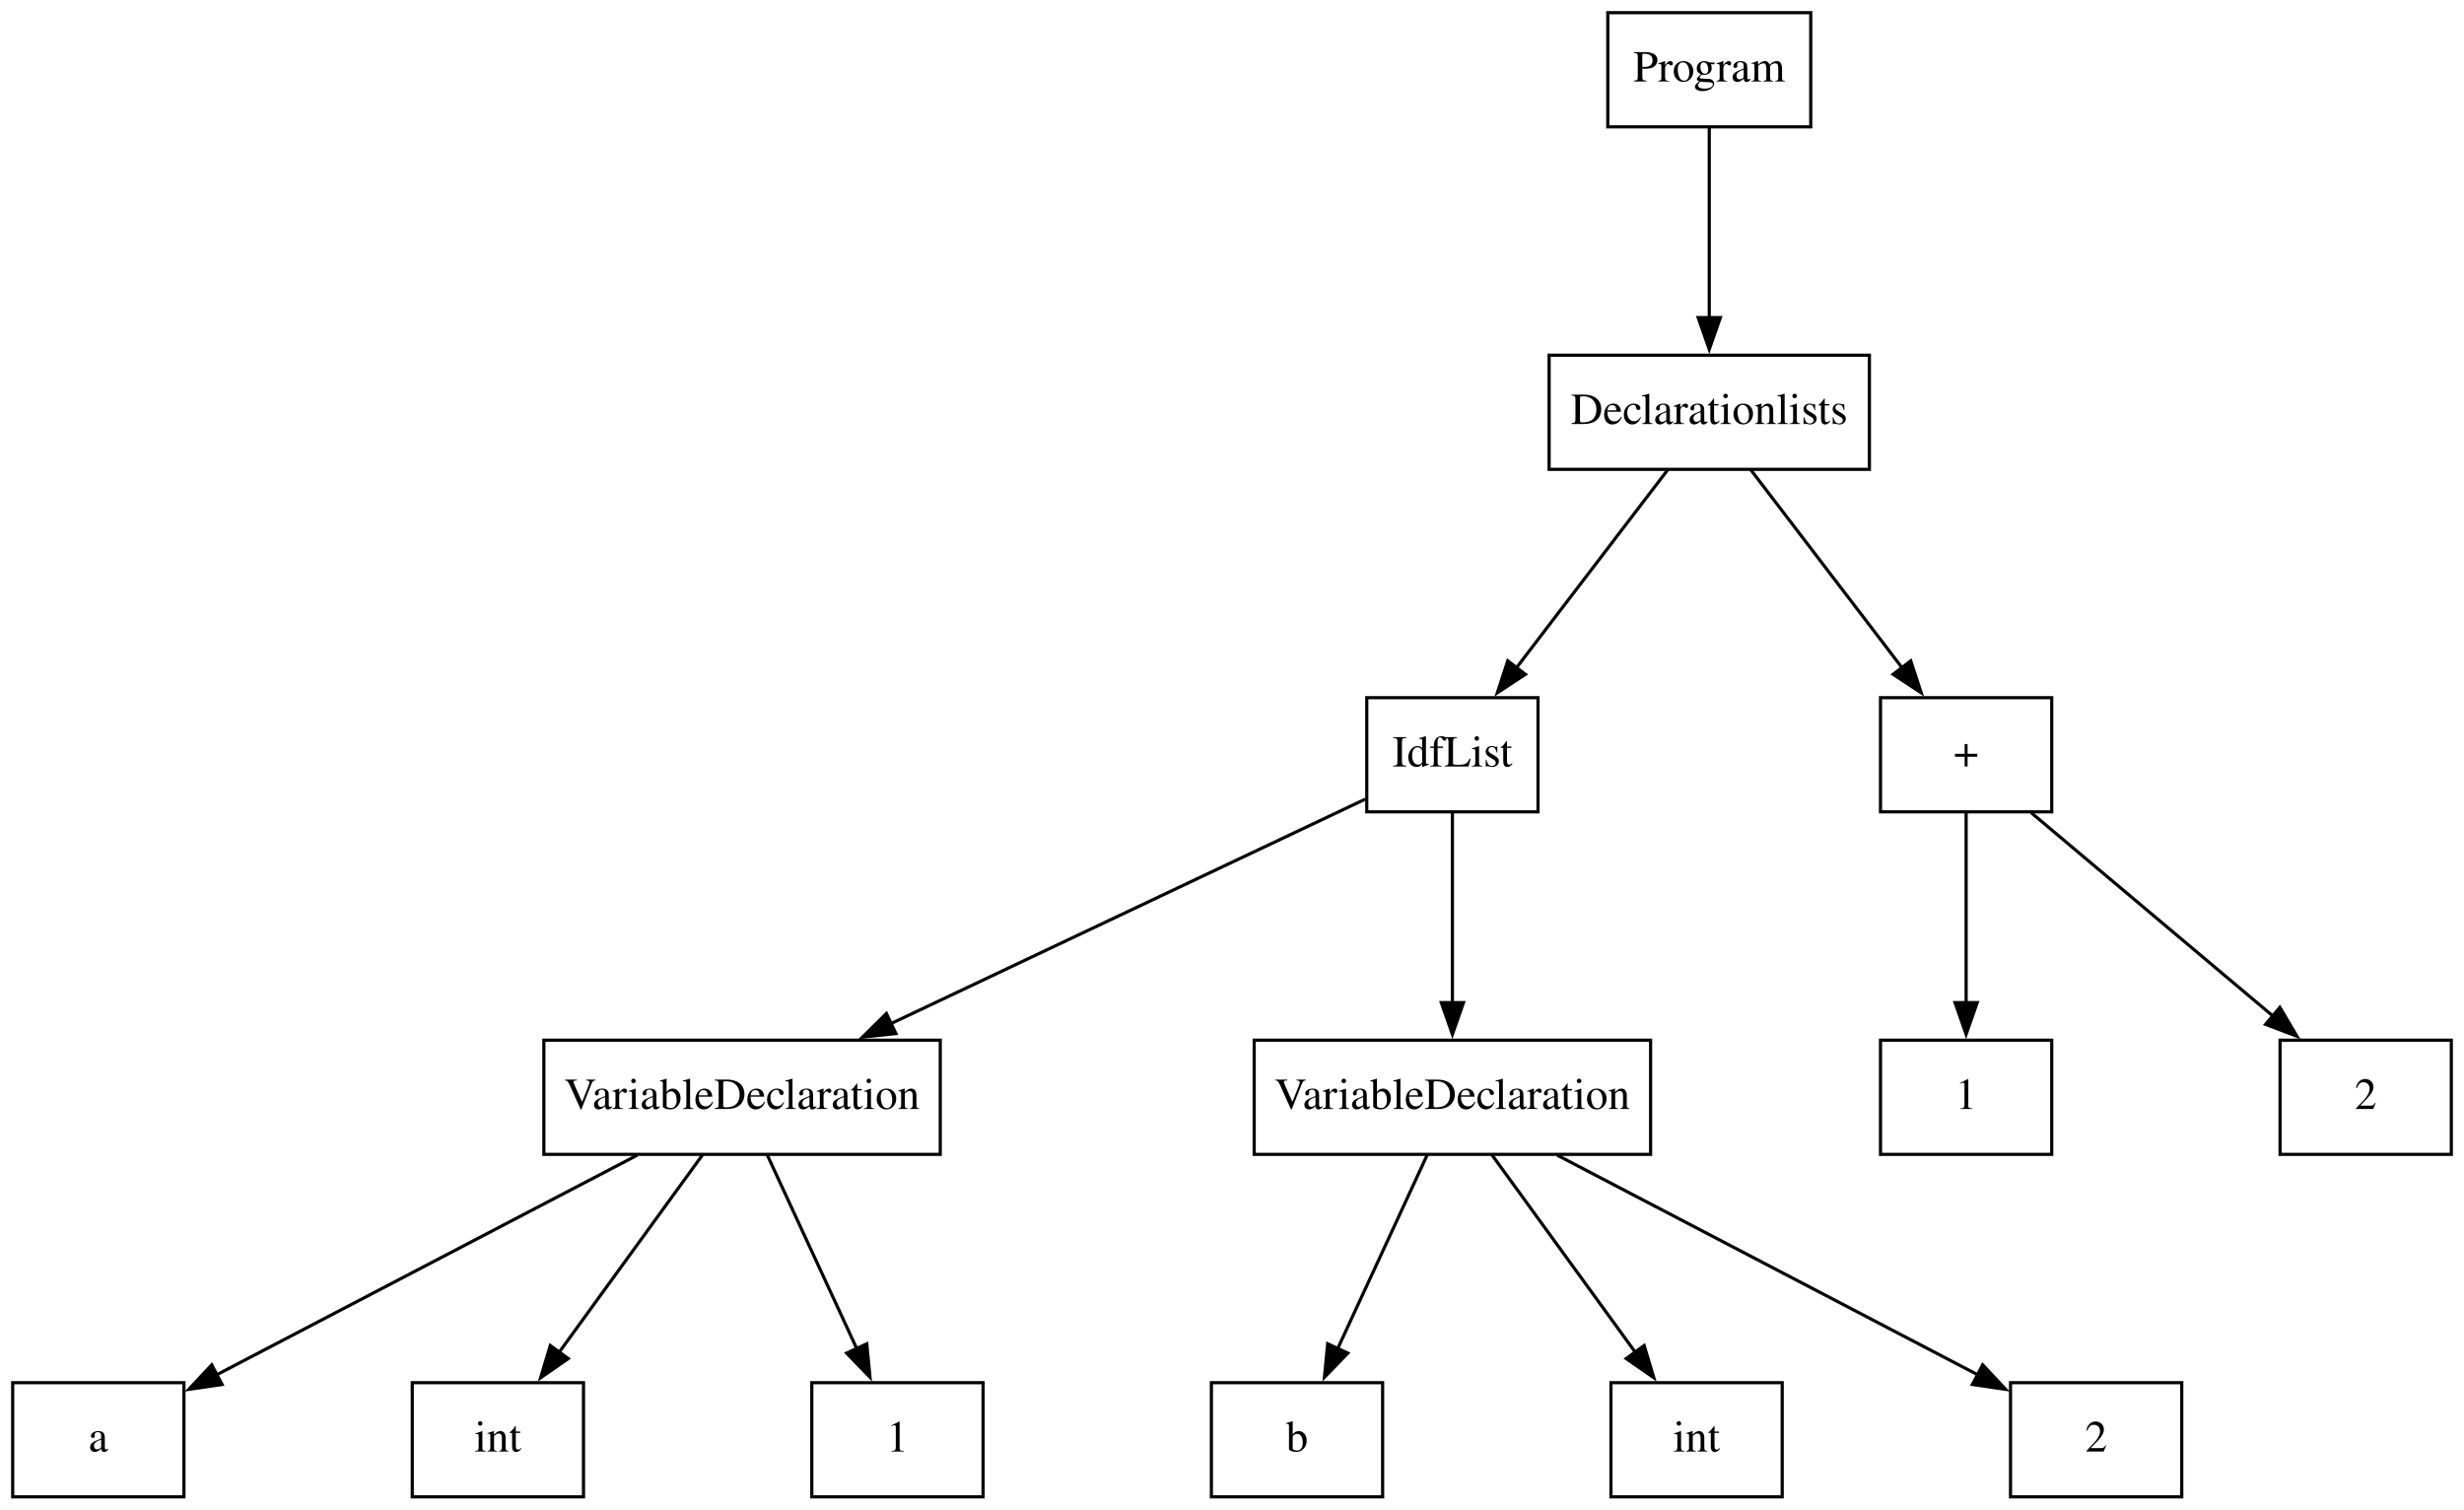
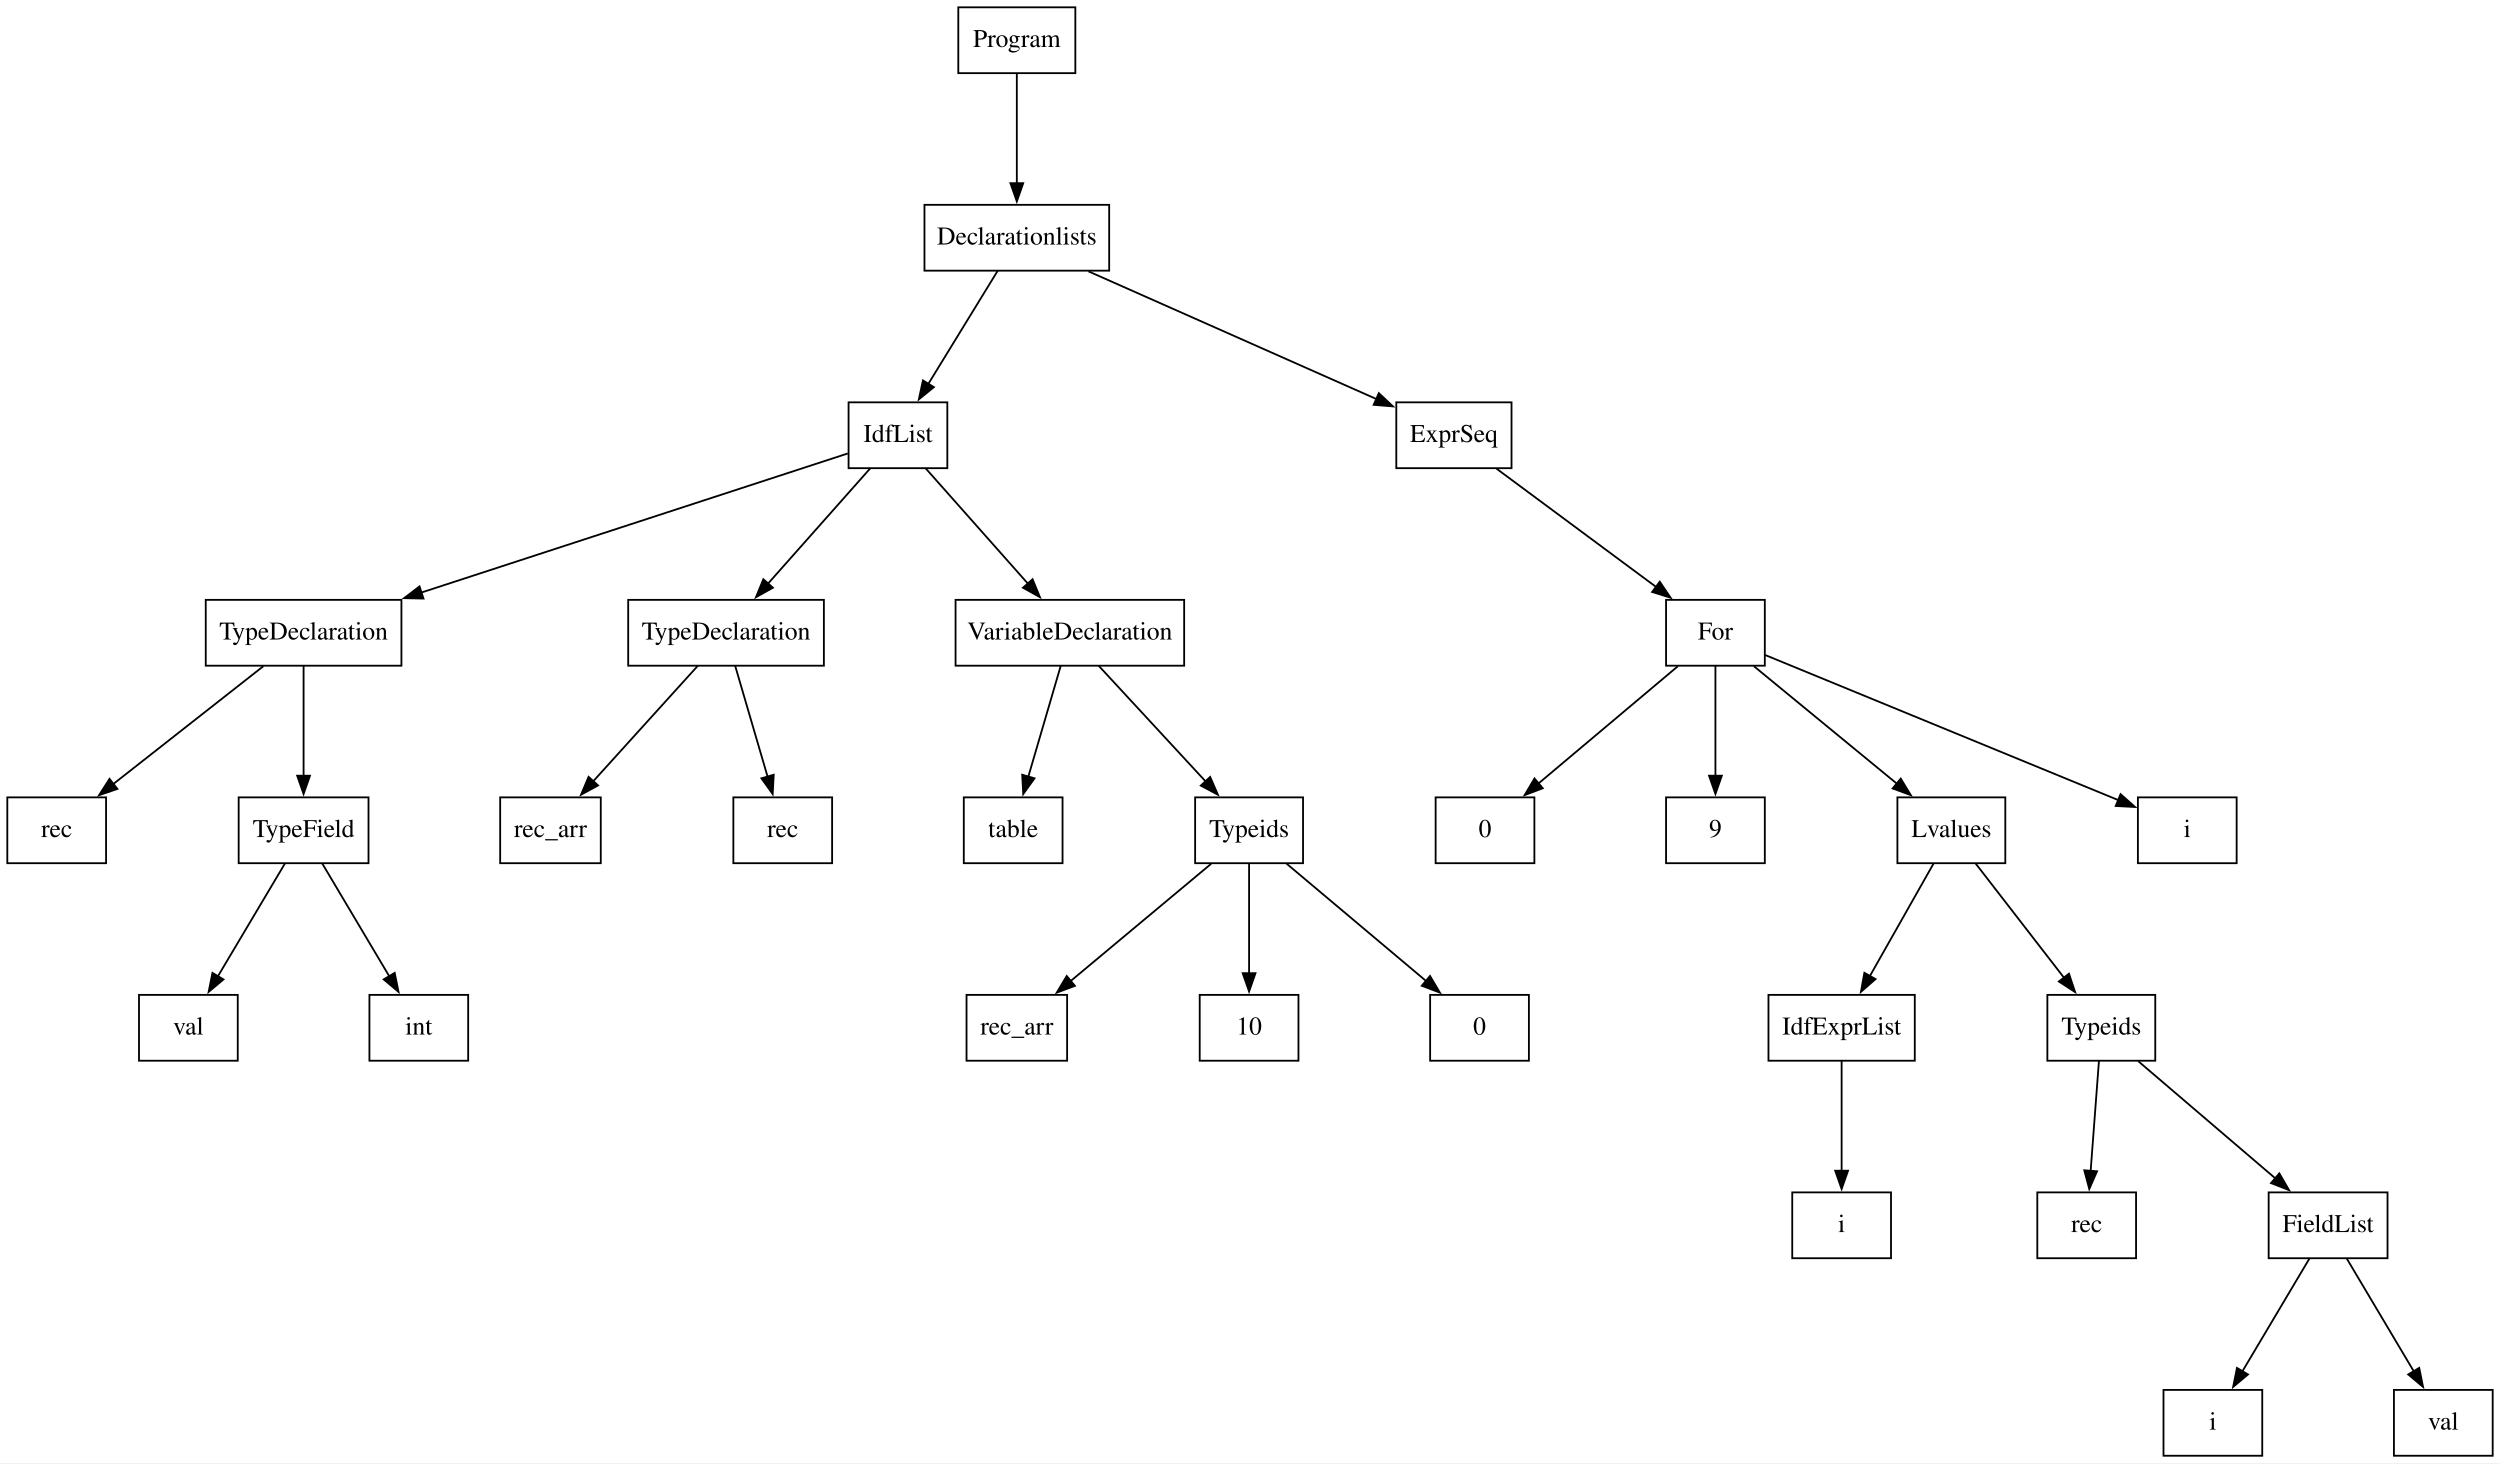
- <svg xmlns="http://www.w3.org/2000/svg" width="777pt" height="476pt" viewBox="0.00 0.00 777.00 476.00">
-   <g id="graph0" class="graph" transform="scale(1 1) rotate(0) translate(4 472)">
-     <polygon fill="white" stroke="none" points="-4,4 -4,-472 773,-472 773,4 -4,4" />
+ <svg xmlns="http://www.w3.org/2000/svg" width="1367pt" height="800pt" viewBox="0.00 0.00 1367.00 800.00">
+   <g id="graph0" class="graph" transform="scale(1 1) rotate(0) translate(4 796)">
+     <polygon fill="white" stroke="none" points="-4,4 -4,-796 1363,-796 1363,4 -4,4" />
    <g id="node1" class="node">
-       <polygon fill="none" stroke="black" points="481,-252 427,-252 427,-216 481,-216 481,-252" />
-       <text text-anchor="middle" x="454" y="-230.3" font-family="Times,serif" font-size="14.00">IdfList</text>
+       <polygon fill="none" stroke="black" points="514,-576 460,-576 460,-540 514,-540 514,-576" />
+       <text text-anchor="middle" x="487" y="-554.3" font-family="Times,serif" font-size="14.00">IdfList</text>
+     </g>
+     <g id="node6" class="node">
+       <polygon fill="none" stroke="black" points="215.5,-468 108.5,-468 108.5,-432 215.5,-432 215.5,-468" />
+       <text text-anchor="middle" x="162" y="-446.3" font-family="Times,serif" font-size="14.00">TypeDeclaration</text>
+     </g>
+     <g id="edge5" class="edge">
+       <path fill="none" stroke="black" d="M459.57,-548.05C408.41,-531.37 297.18,-495.09 226.14,-471.92" />
+       <polygon fill="black" stroke="black" points="227.57,-468.7 216.97,-468.93 225.39,-475.36 227.57,-468.7" />
+     </g>
+     <g id="node9" class="node">
+       <polygon fill="none" stroke="black" points="446.5,-468 339.5,-468 339.5,-432 446.5,-432 446.5,-468" />
+       <text text-anchor="middle" x="393" y="-446.3" font-family="Times,serif" font-size="14.00">TypeDeclaration</text>
+     </g>
+     <g id="edge8" class="edge">
+       <path fill="none" stroke="black" d="M471.9,-539.97C456.78,-522.92 433.31,-496.46 415.9,-476.82" />
+       <polygon fill="black" stroke="black" points="418.64,-474.63 409.38,-469.47 413.4,-479.28 418.64,-474.63" />
+     </g>
+     <g id="node15" class="node">
+       <polygon fill="none" stroke="black" points="643.5,-468 518.5,-468 518.5,-432 643.5,-432 643.5,-468" />
+       <text text-anchor="middle" x="581" y="-446.3" font-family="Times,serif" font-size="14.00">VariableDeclaration</text>
+     </g>
+     <g id="edge14" class="edge">
+       <path fill="none" stroke="black" d="M502.1,-539.97C517.22,-522.92 540.69,-496.46 558.1,-476.82" />
+       <polygon fill="black" stroke="black" points="560.6,-479.28 564.62,-469.47 555.36,-474.63 560.6,-479.28" />
+     </g>
+     <g id="node2" class="node">
+       <polygon fill="none" stroke="black" points="54,-360 0,-360 0,-324 54,-324 54,-360" />
+       <text text-anchor="middle" x="27" y="-338.3" font-family="Times,serif" font-size="14.00">rec</text>
+     </g>
+     <g id="node3" class="node">
+       <polygon fill="none" stroke="black" points="126,-252 72,-252 72,-216 126,-216 126,-252" />
+       <text text-anchor="middle" x="99" y="-230.3" font-family="Times,serif" font-size="14.00">val</text>
+     </g>
+     <g id="node4" class="node">
+       <polygon fill="none" stroke="black" points="252,-252 198,-252 198,-216 252,-216 252,-252" />
+       <text text-anchor="middle" x="225" y="-230.3" font-family="Times,serif" font-size="14.00">int</text>
    </g>
    <g id="node5" class="node">
-       <polygon fill="none" stroke="black" points="292.5,-144 167.5,-144 167.5,-108 292.5,-108 292.5,-144" />
-       <text text-anchor="middle" x="230" y="-122.3" font-family="Times,serif" font-size="14.00">VariableDeclaration</text>
+       <polygon fill="none" stroke="black" points="197.5,-360 126.5,-360 126.5,-324 197.5,-324 197.5,-360" />
+       <text text-anchor="middle" x="162" y="-338.3" font-family="Times,serif" font-size="14.00">TypeField</text>
+     </g>
+     <g id="edge1" class="edge">
+       <path fill="none" stroke="black" d="M151.88,-323.97C141.97,-307.3 126.72,-281.65 115.14,-262.16" />
+       <polygon fill="black" stroke="black" points="118.2,-260.45 110.08,-253.64 112.18,-264.03 118.2,-260.45" />
+     </g>
+     <g id="edge2" class="edge">
+       <path fill="none" stroke="black" d="M172.12,-323.97C182.03,-307.3 197.28,-281.65 208.86,-262.16" />
+       <polygon fill="black" stroke="black" points="211.82,-264.03 213.92,-253.64 205.8,-260.45 211.82,-264.03" />
+     </g>
+     <g id="edge3" class="edge">
+       <path fill="none" stroke="black" d="M140.01,-431.73C117.65,-414.18 82.82,-386.83 57.74,-367.14" />
+       <polygon fill="black" stroke="black" points="60.2,-364.62 50.17,-361.19 55.88,-370.12 60.2,-364.62" />
    </g>
    <g id="edge4" class="edge">
-       <path fill="none" stroke="black" d="M426.53,-220C389.25,-202.36 322.09,-170.58 276.78,-149.14" />
-       <polygon fill="black" stroke="black" points="278.52,-146.09 267.98,-144.97 275.52,-152.41 278.52,-146.09" />
-     </g>
-     <g id="node9" class="node">
-       <polygon fill="none" stroke="black" points="516.5,-144 391.5,-144 391.5,-108 516.5,-108 516.5,-144" />
-       <text text-anchor="middle" x="454" y="-122.3" font-family="Times,serif" font-size="14.00">VariableDeclaration</text>
-     </g>
-     <g id="edge8" class="edge">
-       <path fill="none" stroke="black" d="M454,-215.97C454,-199.76 454,-175.06 454,-155.79" />
-       <polygon fill="black" stroke="black" points="457.5,-155.85 454,-145.85 450.5,-155.85 457.5,-155.85" />
-     </g>
-     <g id="node2" class="node">
-       <polygon fill="none" stroke="black" points="54,-36 0,-36 0,0 54,0 54,-36" />
-       <text text-anchor="middle" x="27" y="-14.3" font-family="Times,serif" font-size="14.00">a</text>
-     </g>
-     <g id="node3" class="node">
-       <polygon fill="none" stroke="black" points="180,-36 126,-36 126,0 180,0 180,-36" />
-       <text text-anchor="middle" x="153" y="-14.3" font-family="Times,serif" font-size="14.00">int</text>
-     </g>
-     <g id="node4" class="node">
-       <polygon fill="none" stroke="black" points="306,-36 252,-36 252,0 306,0 306,-36" />
-       <text text-anchor="middle" x="279" y="-14.3" font-family="Times,serif" font-size="14.00">1</text>
-     </g>
-     <g id="edge1" class="edge">
-       <path fill="none" stroke="black" d="M196.93,-107.73C160.58,-88.75 102.3,-58.32 64.33,-38.49" />
-       <polygon fill="black" stroke="black" points="66.02,-35.43 55.54,-33.9 62.78,-41.63 66.02,-35.43" />
-     </g>
-     <g id="edge2" class="edge">
-       <path fill="none" stroke="black" d="M217.63,-107.97C205.41,-91.15 186.54,-65.17 172.34,-45.62" />
-       <polygon fill="black" stroke="black" points="175.19,-43.6 166.49,-37.57 169.53,-47.71 175.19,-43.6" />
-     </g>
-     <g id="edge3" class="edge">
-       <path fill="none" stroke="black" d="M237.87,-107.97C245.51,-91.45 257.22,-66.12 266.19,-46.7" />
-       <polygon fill="black" stroke="black" points="269.33,-48.26 270.35,-37.71 262.98,-45.32 269.33,-48.26" />
-     </g>
-     <g id="node6" class="node">
-       <polygon fill="none" stroke="black" points="432,-36 378,-36 378,0 432,0 432,-36" />
-       <text text-anchor="middle" x="405" y="-14.3" font-family="Times,serif" font-size="14.00">b</text>
+       <path fill="none" stroke="black" d="M162,-431.97C162,-415.76 162,-391.06 162,-371.79" />
+       <polygon fill="black" stroke="black" points="165.5,-371.85 162,-361.85 158.5,-371.85 165.5,-371.85" />
    </g>
    <g id="node7" class="node">
-       <polygon fill="none" stroke="black" points="558,-36 504,-36 504,0 558,0 558,-36" />
-       <text text-anchor="middle" x="531" y="-14.3" font-family="Times,serif" font-size="14.00">int</text>
+       <polygon fill="none" stroke="black" points="324.5,-360 269.5,-360 269.5,-324 324.5,-324 324.5,-360" />
+       <text text-anchor="middle" x="297" y="-338.3" font-family="Times,serif" font-size="14.00">rec_arr</text>
    </g>
    <g id="node8" class="node">
-       <polygon fill="none" stroke="black" points="684,-36 630,-36 630,0 684,0 684,-36" />
-       <text text-anchor="middle" x="657" y="-14.3" font-family="Times,serif" font-size="14.00">2</text>
-     </g>
-     <g id="edge5" class="edge">
-       <path fill="none" stroke="black" d="M446.13,-107.97C438.49,-91.45 426.78,-66.12 417.81,-46.7" />
-       <polygon fill="black" stroke="black" points="421.02,-45.32 413.65,-37.71 414.67,-48.26 421.02,-45.32" />
+       <polygon fill="none" stroke="black" points="451,-360 397,-360 397,-324 451,-324 451,-360" />
+       <text text-anchor="middle" x="424" y="-338.3" font-family="Times,serif" font-size="14.00">rec</text>
    </g>
    <g id="edge6" class="edge">
-       <path fill="none" stroke="black" d="M466.37,-107.97C478.59,-91.15 497.46,-65.17 511.66,-45.62" />
-       <polygon fill="black" stroke="black" points="514.47,-47.71 517.51,-37.57 508.81,-43.6 514.47,-47.71" />
+       <path fill="none" stroke="black" d="M377.58,-431.97C362.13,-414.92 338.17,-388.46 320.39,-368.82" />
+       <polygon fill="black" stroke="black" points="323.03,-366.53 313.72,-361.46 317.84,-371.22 323.03,-366.53" />
    </g>
    <g id="edge7" class="edge">
-       <path fill="none" stroke="black" d="M487.07,-107.73C523.42,-88.75 581.7,-58.32 619.67,-38.49" />
-       <polygon fill="black" stroke="black" points="621.22,-41.63 628.46,-33.9 617.98,-35.43 621.22,-41.63" />
+       <path fill="none" stroke="black" d="M397.98,-431.97C402.77,-415.61 410.08,-390.59 415.74,-371.24" />
+       <polygon fill="black" stroke="black" points="419.06,-372.37 418.5,-361.79 412.34,-370.41 419.06,-372.37" />
    </g>
    <g id="node10" class="node">
-       <polygon fill="none" stroke="black" points="643,-144 589,-144 589,-108 643,-108 643,-144" />
-       <text text-anchor="middle" x="616" y="-122.3" font-family="Times,serif" font-size="14.00">1</text>
+       <polygon fill="none" stroke="black" points="577,-360 523,-360 523,-324 577,-324 577,-360" />
+       <text text-anchor="middle" x="550" y="-338.3" font-family="Times,serif" font-size="14.00">table</text>
    </g>
    <g id="node11" class="node">
-       <polygon fill="none" stroke="black" points="769,-144 715,-144 715,-108 769,-108 769,-144" />
-       <text text-anchor="middle" x="742" y="-122.3" font-family="Times,serif" font-size="14.00">2</text>
+       <polygon fill="none" stroke="black" points="579.5,-252 524.5,-252 524.5,-216 579.5,-216 579.5,-252" />
+       <text text-anchor="middle" x="552" y="-230.3" font-family="Times,serif" font-size="14.00">rec_arr</text>
    </g>
    <g id="node12" class="node">
-       <polygon fill="none" stroke="black" points="643,-252 589,-252 589,-216 643,-216 643,-252" />
-       <text text-anchor="middle" x="616" y="-230.3" font-family="Times,serif" font-size="14.00">+</text>
+       <polygon fill="none" stroke="black" points="706,-252 652,-252 652,-216 706,-216 706,-252" />
+       <text text-anchor="middle" x="679" y="-230.3" font-family="Times,serif" font-size="14.00">10</text>
+     </g>
+     <g id="node13" class="node">
+       <polygon fill="none" stroke="black" points="832,-252 778,-252 778,-216 832,-216 832,-252" />
+       <text text-anchor="middle" x="805" y="-230.3" font-family="Times,serif" font-size="14.00">0</text>
+     </g>
+     <g id="node14" class="node">
+       <polygon fill="none" stroke="black" points="708.5,-360 649.5,-360 649.5,-324 708.5,-324 708.5,-360" />
+       <text text-anchor="middle" x="679" y="-338.3" font-family="Times,serif" font-size="14.00">Typeids</text>
    </g>
    <g id="edge9" class="edge">
-       <path fill="none" stroke="black" d="M616,-215.97C616,-199.76 616,-175.06 616,-155.79" />
-       <polygon fill="black" stroke="black" points="619.5,-155.85 616,-145.85 612.5,-155.85 619.5,-155.85" />
+       <path fill="none" stroke="black" d="M658.31,-323.73C637.37,-306.25 604.8,-279.07 581.23,-259.4" />
+       <polygon fill="black" stroke="black" points="583.76,-256.95 573.84,-253.23 579.28,-262.32 583.76,-256.95" />
    </g>
    <g id="edge10" class="edge">
-       <path fill="none" stroke="black" d="M636.52,-215.73C657.21,-198.33 689.33,-171.31 712.69,-151.66" />
-       <polygon fill="black" stroke="black" points="714.93,-154.35 720.33,-145.23 710.42,-148.99 714.93,-154.35" />
-     </g>
-     <g id="node13" class="node">
-       <polygon fill="none" stroke="black" points="585.5,-360 484.5,-360 484.5,-324 585.5,-324 585.5,-360" />
-       <text text-anchor="middle" x="535" y="-338.3" font-family="Times,serif" font-size="14.00">Declarationlists</text>
+       <path fill="none" stroke="black" d="M679,-323.97C679,-307.76 679,-283.06 679,-263.79" />
+       <polygon fill="black" stroke="black" points="682.5,-263.85 679,-253.85 675.5,-263.85 682.5,-263.85" />
    </g>
    <g id="edge11" class="edge">
-       <path fill="none" stroke="black" d="M521.99,-323.97C509.07,-307.07 489.1,-280.94 474.14,-261.36" />
-       <polygon fill="black" stroke="black" points="477.02,-259.36 468.17,-253.54 471.46,-263.61 477.02,-259.36" />
+       <path fill="none" stroke="black" d="M699.52,-323.73C720.21,-306.33 752.33,-279.31 775.69,-259.66" />
+       <polygon fill="black" stroke="black" points="777.93,-262.35 783.33,-253.23 773.42,-256.99 777.93,-262.35" />
    </g>
    <g id="edge12" class="edge">
-       <path fill="none" stroke="black" d="M548.01,-323.97C560.93,-307.07 580.9,-280.94 595.86,-261.36" />
-       <polygon fill="black" stroke="black" points="598.54,-263.61 601.83,-253.54 592.98,-259.36 598.54,-263.61" />
-     </g>
-     <g id="node14" class="node">
-       <polygon fill="none" stroke="black" points="567,-468 503,-468 503,-432 567,-432 567,-468" />
-       <text text-anchor="middle" x="535" y="-446.3" font-family="Times,serif" font-size="14.00">Program</text>
+       <path fill="none" stroke="black" d="M576.02,-431.97C571.23,-415.61 563.92,-390.59 558.26,-371.24" />
+       <polygon fill="black" stroke="black" points="561.66,-370.41 555.5,-361.79 554.94,-372.37 561.66,-370.41" />
    </g>
    <g id="edge13" class="edge">
-       <path fill="none" stroke="black" d="M535,-431.97C535,-415.76 535,-391.06 535,-371.79" />
-       <polygon fill="black" stroke="black" points="538.5,-371.85 535,-361.85 531.5,-371.85 538.5,-371.85" />
+       <path fill="none" stroke="black" d="M596.75,-431.97C612.58,-414.84 637.19,-388.22 655.37,-368.56" />
+       <polygon fill="black" stroke="black" points="657.72,-371.17 661.94,-361.45 652.58,-366.42 657.72,-371.17" />
+     </g>
+     <g id="node16" class="node">
+       <polygon fill="none" stroke="black" points="822.5,-576 759.5,-576 759.5,-540 822.5,-540 822.5,-576" />
+       <text text-anchor="middle" x="791" y="-554.3" font-family="Times,serif" font-size="14.00">ExprSeq</text>
+     </g>
+     <g id="node28" class="node">
+       <polygon fill="none" stroke="black" points="961,-468 907,-468 907,-432 961,-432 961,-468" />
+       <text text-anchor="middle" x="934" y="-446.3" font-family="Times,serif" font-size="14.00">For</text>
+     </g>
+     <g id="edge26" class="edge">
+       <path fill="none" stroke="black" d="M814.29,-539.73C838.08,-522.1 875.19,-494.59 901.79,-474.88" />
+       <polygon fill="black" stroke="black" points="903.55,-477.93 909.5,-469.16 899.38,-472.3 903.55,-477.93" />
+     </g>
+     <g id="node17" class="node">
+       <polygon fill="none" stroke="black" points="835,-360 781,-360 781,-324 835,-324 835,-360" />
+       <text text-anchor="middle" x="808" y="-338.3" font-family="Times,serif" font-size="14.00">0</text>
+     </g>
+     <g id="node18" class="node">
+       <polygon fill="none" stroke="black" points="961,-360 907,-360 907,-324 961,-324 961,-360" />
+       <text text-anchor="middle" x="934" y="-338.3" font-family="Times,serif" font-size="14.00">9</text>
+     </g>
+     <g id="node19" class="node">
+       <polygon fill="none" stroke="black" points="1043,-252 963,-252 963,-216 1043,-216 1043,-252" />
+       <text text-anchor="middle" x="1003" y="-230.3" font-family="Times,serif" font-size="14.00">IdfExprList</text>
+     </g>
+     <g id="node20" class="node">
+       <polygon fill="none" stroke="black" points="1030,-144 976,-144 976,-108 1030,-108 1030,-144" />
+       <text text-anchor="middle" x="1003" y="-122.3" font-family="Times,serif" font-size="14.00">i</text>
+     </g>
+     <g id="edge15" class="edge">
+       <path fill="none" stroke="black" d="M1003,-215.97C1003,-199.76 1003,-175.06 1003,-155.79" />
+       <polygon fill="black" stroke="black" points="1006.5,-155.85 1003,-145.85 999.5,-155.85 1006.5,-155.85" />
+     </g>
+     <g id="node21" class="node">
+       <polygon fill="none" stroke="black" points="1164,-144 1110,-144 1110,-108 1164,-108 1164,-144" />
+       <text text-anchor="middle" x="1137" y="-122.3" font-family="Times,serif" font-size="14.00">rec</text>
+     </g>
+     <g id="node22" class="node">
+       <polygon fill="none" stroke="black" points="1301.5,-144 1236.5,-144 1236.5,-108 1301.5,-108 1301.5,-144" />
+       <text text-anchor="middle" x="1269" y="-122.3" font-family="Times,serif" font-size="14.00">FieldList</text>
+     </g>
+     <g id="node23" class="node">
+       <polygon fill="none" stroke="black" points="1233,-36 1179,-36 1179,0 1233,0 1233,-36" />
+       <text text-anchor="middle" x="1206" y="-14.3" font-family="Times,serif" font-size="14.00">i</text>
+     </g>
+     <g id="edge16" class="edge">
+       <path fill="none" stroke="black" d="M1258.88,-107.97C1248.97,-91.3 1233.72,-65.65 1222.14,-46.16" />
+       <polygon fill="black" stroke="black" points="1225.2,-44.45 1217.08,-37.64 1219.18,-48.03 1225.2,-44.45" />
+     </g>
+     <g id="node24" class="node">
+       <polygon fill="none" stroke="black" points="1359,-36 1305,-36 1305,0 1359,0 1359,-36" />
+       <text text-anchor="middle" x="1332" y="-14.3" font-family="Times,serif" font-size="14.00">val</text>
+     </g>
+     <g id="edge17" class="edge">
+       <path fill="none" stroke="black" d="M1279.12,-107.97C1289.03,-91.3 1304.28,-65.65 1315.86,-46.16" />
+       <polygon fill="black" stroke="black" points="1318.82,-48.03 1320.92,-37.64 1312.8,-44.45 1318.82,-48.03" />
+     </g>
+     <g id="node25" class="node">
+       <polygon fill="none" stroke="black" points="1174.5,-252 1115.5,-252 1115.5,-216 1174.5,-216 1174.5,-252" />
+       <text text-anchor="middle" x="1145" y="-230.3" font-family="Times,serif" font-size="14.00">Typeids</text>
+     </g>
+     <g id="edge18" class="edge">
+       <path fill="none" stroke="black" d="M1143.71,-215.97C1142.49,-199.76 1140.63,-175.06 1139.17,-155.79" />
+       <polygon fill="black" stroke="black" points="1142.67,-155.56 1138.42,-145.85 1135.69,-156.08 1142.67,-155.56" />
+     </g>
+     <g id="edge19" class="edge">
+       <path fill="none" stroke="black" d="M1165.2,-215.73C1185.56,-198.33 1217.16,-171.31 1240.16,-151.66" />
+       <polygon fill="black" stroke="black" points="1242.33,-154.4 1247.66,-145.24 1237.78,-149.08 1242.33,-154.4" />
+     </g>
+     <g id="node26" class="node">
+       <polygon fill="none" stroke="black" points="1092.5,-360 1033.5,-360 1033.5,-324 1092.5,-324 1092.5,-360" />
+       <text text-anchor="middle" x="1063" y="-338.3" font-family="Times,serif" font-size="14.00">Lvalues</text>
+     </g>
+     <g id="edge20" class="edge">
+       <path fill="none" stroke="black" d="M1053.36,-323.97C1043.93,-307.3 1029.4,-281.65 1018.37,-262.16" />
+       <polygon fill="black" stroke="black" points="1021.53,-260.64 1013.56,-253.66 1015.44,-264.08 1021.53,-260.64" />
+     </g>
+     <g id="edge21" class="edge">
+       <path fill="none" stroke="black" d="M1076.17,-323.97C1089.25,-307.07 1109.47,-280.94 1124.61,-261.36" />
+       <polygon fill="black" stroke="black" points="1127.31,-263.59 1130.66,-253.54 1121.77,-259.31 1127.31,-263.59" />
+     </g>
+     <g id="node27" class="node">
+       <polygon fill="none" stroke="black" points="1219,-360 1165,-360 1165,-324 1219,-324 1219,-360" />
+       <text text-anchor="middle" x="1192" y="-338.3" font-family="Times,serif" font-size="14.00">i</text>
+     </g>
+     <g id="edge22" class="edge">
+       <path fill="none" stroke="black" d="M913.48,-431.73C892.79,-414.33 860.67,-387.31 837.31,-367.66" />
+       <polygon fill="black" stroke="black" points="839.58,-364.99 829.67,-361.23 835.07,-370.35 839.58,-364.99" />
+     </g>
+     <g id="edge23" class="edge">
+       <path fill="none" stroke="black" d="M934,-431.97C934,-415.76 934,-391.06 934,-371.79" />
+       <polygon fill="black" stroke="black" points="937.5,-371.85 934,-361.85 930.5,-371.85 937.5,-371.85" />
+     </g>
+     <g id="edge24" class="edge">
+       <path fill="none" stroke="black" d="M955.01,-431.73C976.28,-414.25 1009.37,-387.07 1033.31,-367.4" />
+       <polygon fill="black" stroke="black" points="1035.32,-370.27 1040.83,-361.22 1030.88,-364.86 1035.32,-370.27" />
+     </g>
+     <g id="edge25" class="edge">
+       <path fill="none" stroke="black" d="M961.12,-437.86C1007.38,-418.85 1101.63,-380.13 1154.28,-358.5" />
+       <polygon fill="black" stroke="black" points="1155.53,-361.77 1163.45,-354.73 1152.87,-355.29 1155.53,-361.77" />
+     </g>
+     <g id="node29" class="node">
+       <polygon fill="none" stroke="black" points="602.5,-684 501.5,-684 501.5,-648 602.5,-648 602.5,-684" />
+       <text text-anchor="middle" x="552" y="-662.3" font-family="Times,serif" font-size="14.00">Declarationlists</text>
+     </g>
+     <g id="edge27" class="edge">
+       <path fill="none" stroke="black" d="M541.56,-647.97C531.29,-631.22 515.46,-605.41 503.49,-585.89" />
+       <polygon fill="black" stroke="black" points="506.64,-584.33 498.42,-577.63 500.67,-587.99 506.64,-584.33" />
+     </g>
+     <g id="edge28" class="edge">
+       <path fill="none" stroke="black" d="M591.2,-647.61C634.51,-628.41 704.01,-597.58 748.57,-577.82" />
+       <polygon fill="black" stroke="black" points="749.95,-581.04 757.67,-573.78 747.11,-574.64 749.95,-581.04" />
+     </g>
+     <g id="node30" class="node">
+       <polygon fill="none" stroke="black" points="584,-792 520,-792 520,-756 584,-756 584,-792" />
+       <text text-anchor="middle" x="552" y="-770.3" font-family="Times,serif" font-size="14.00">Program</text>
+     </g>
+     <g id="edge29" class="edge">
+       <path fill="none" stroke="black" d="M552,-755.97C552,-739.76 552,-715.06 552,-695.79" />
+       <polygon fill="black" stroke="black" points="555.5,-695.85 552,-685.85 548.5,-695.85 555.5,-695.85" />
    </g>
  </g>
</svg>
